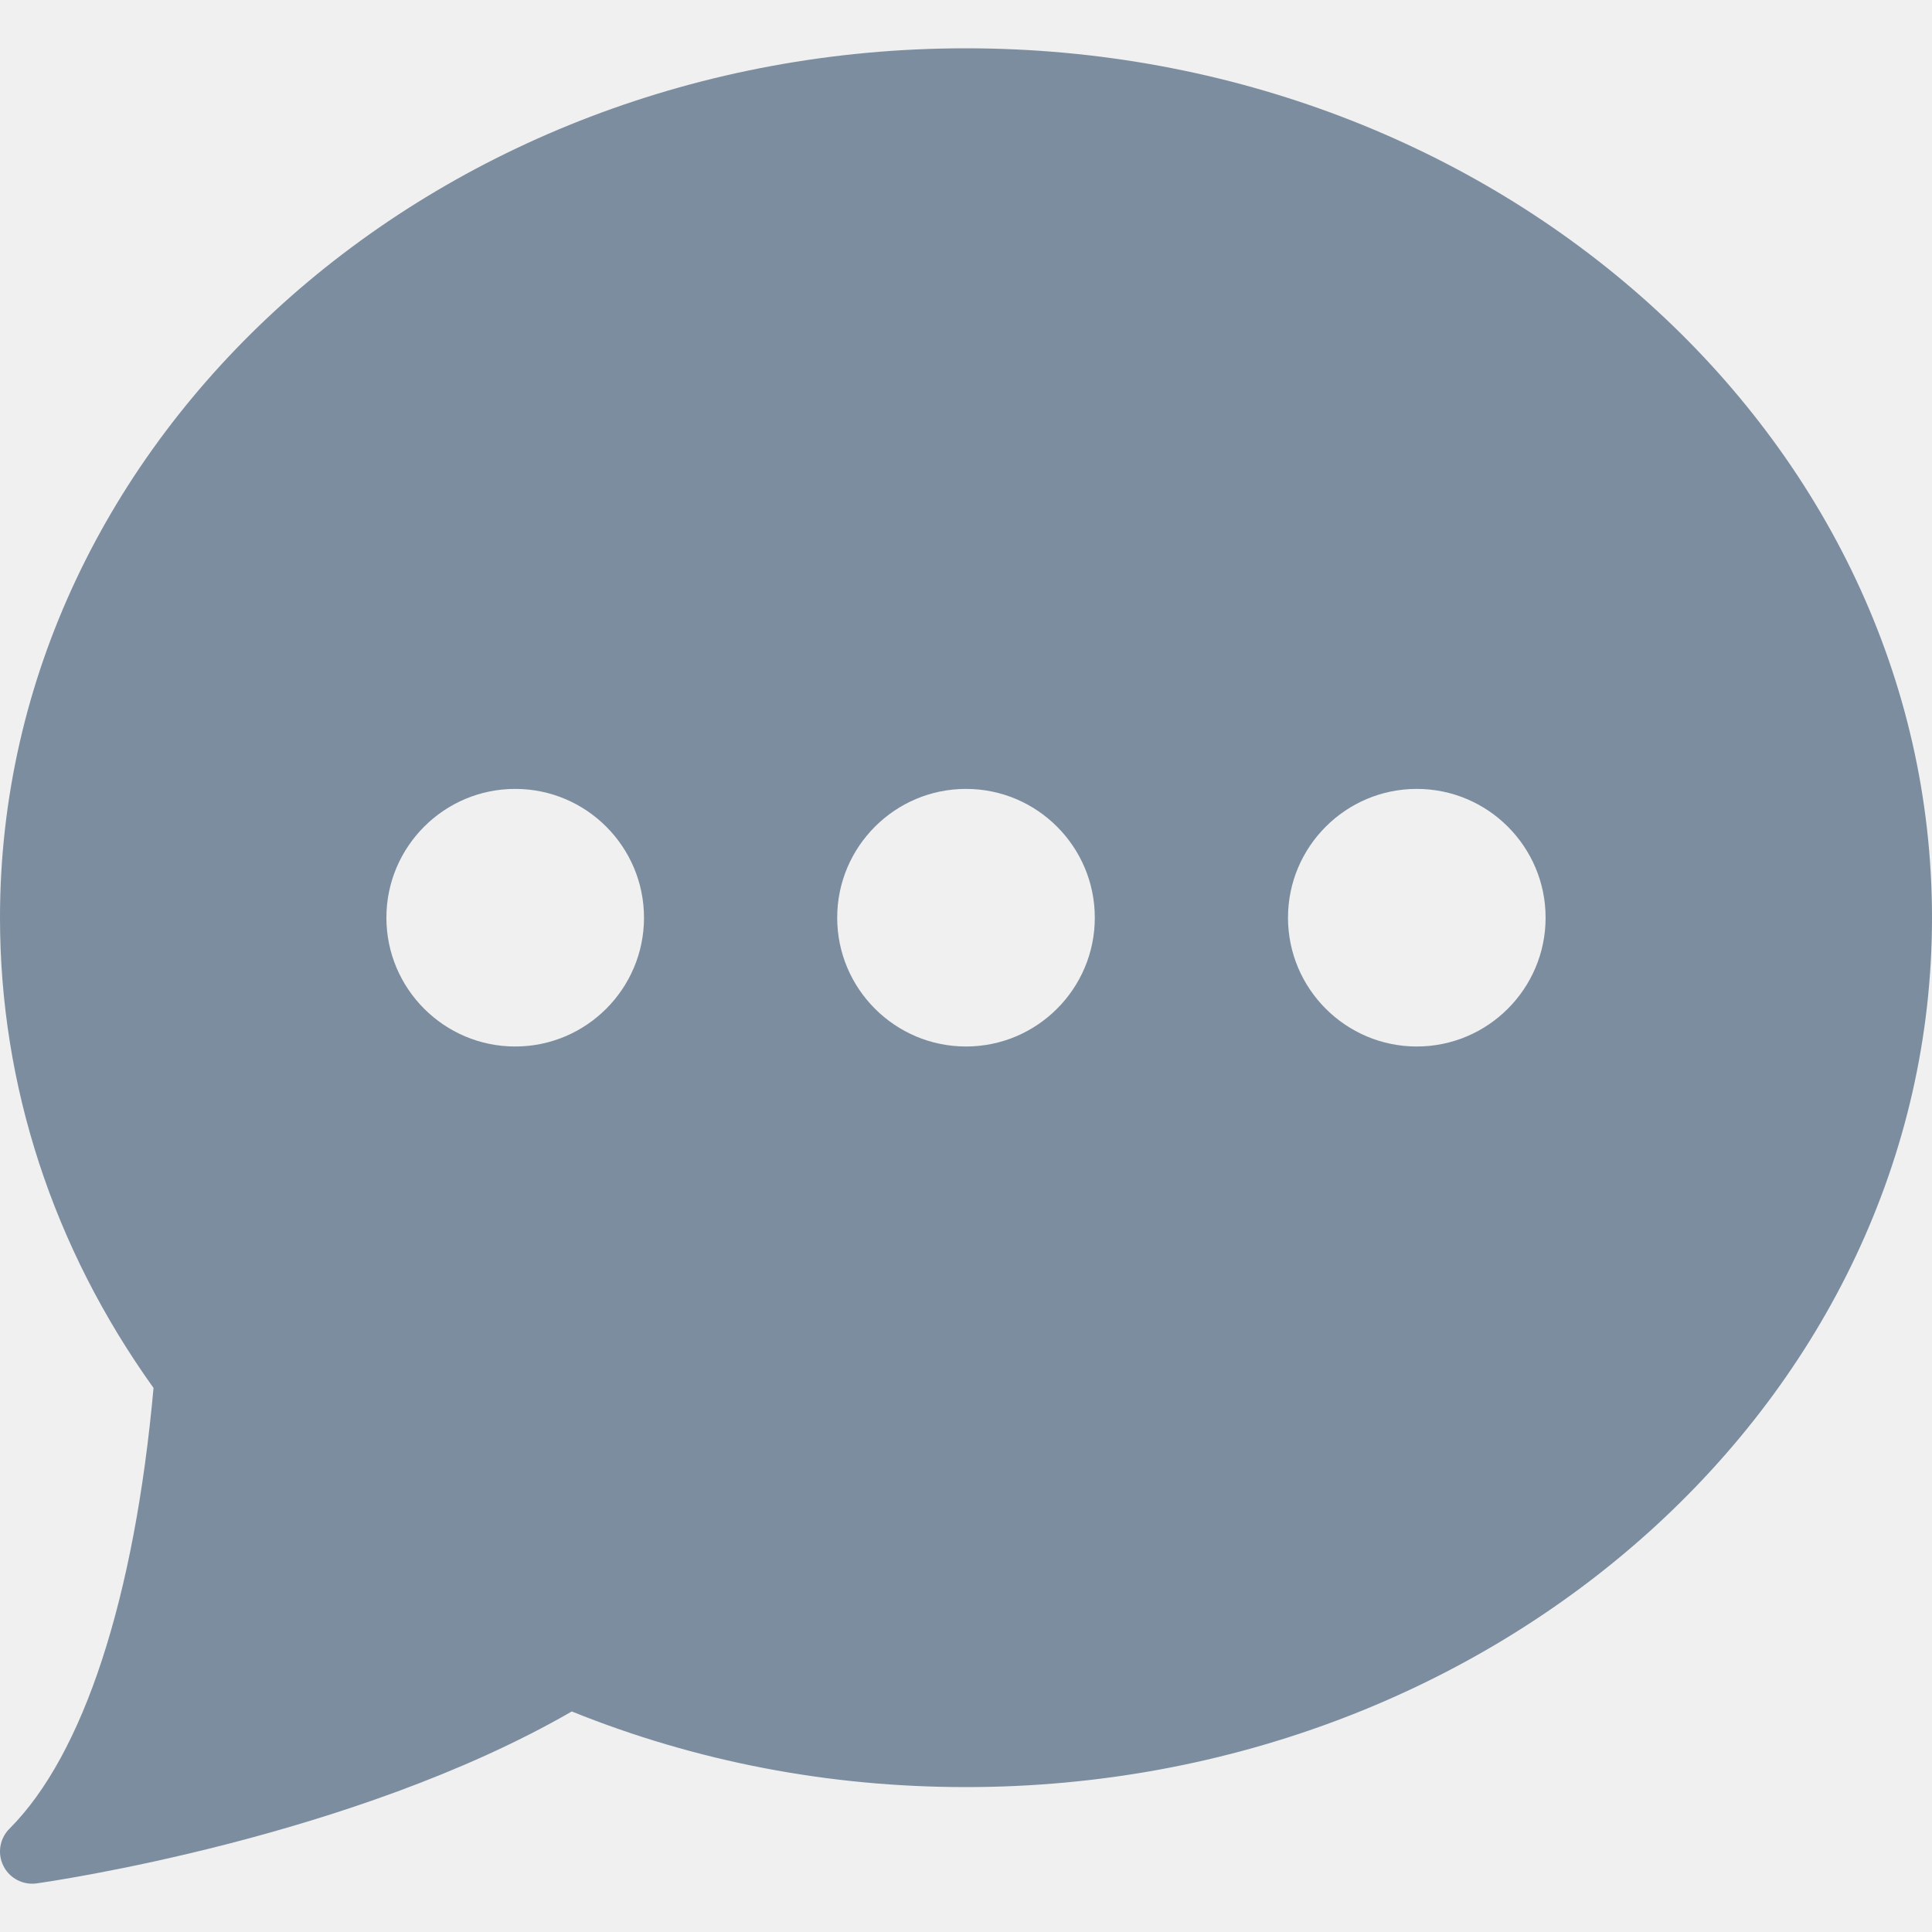
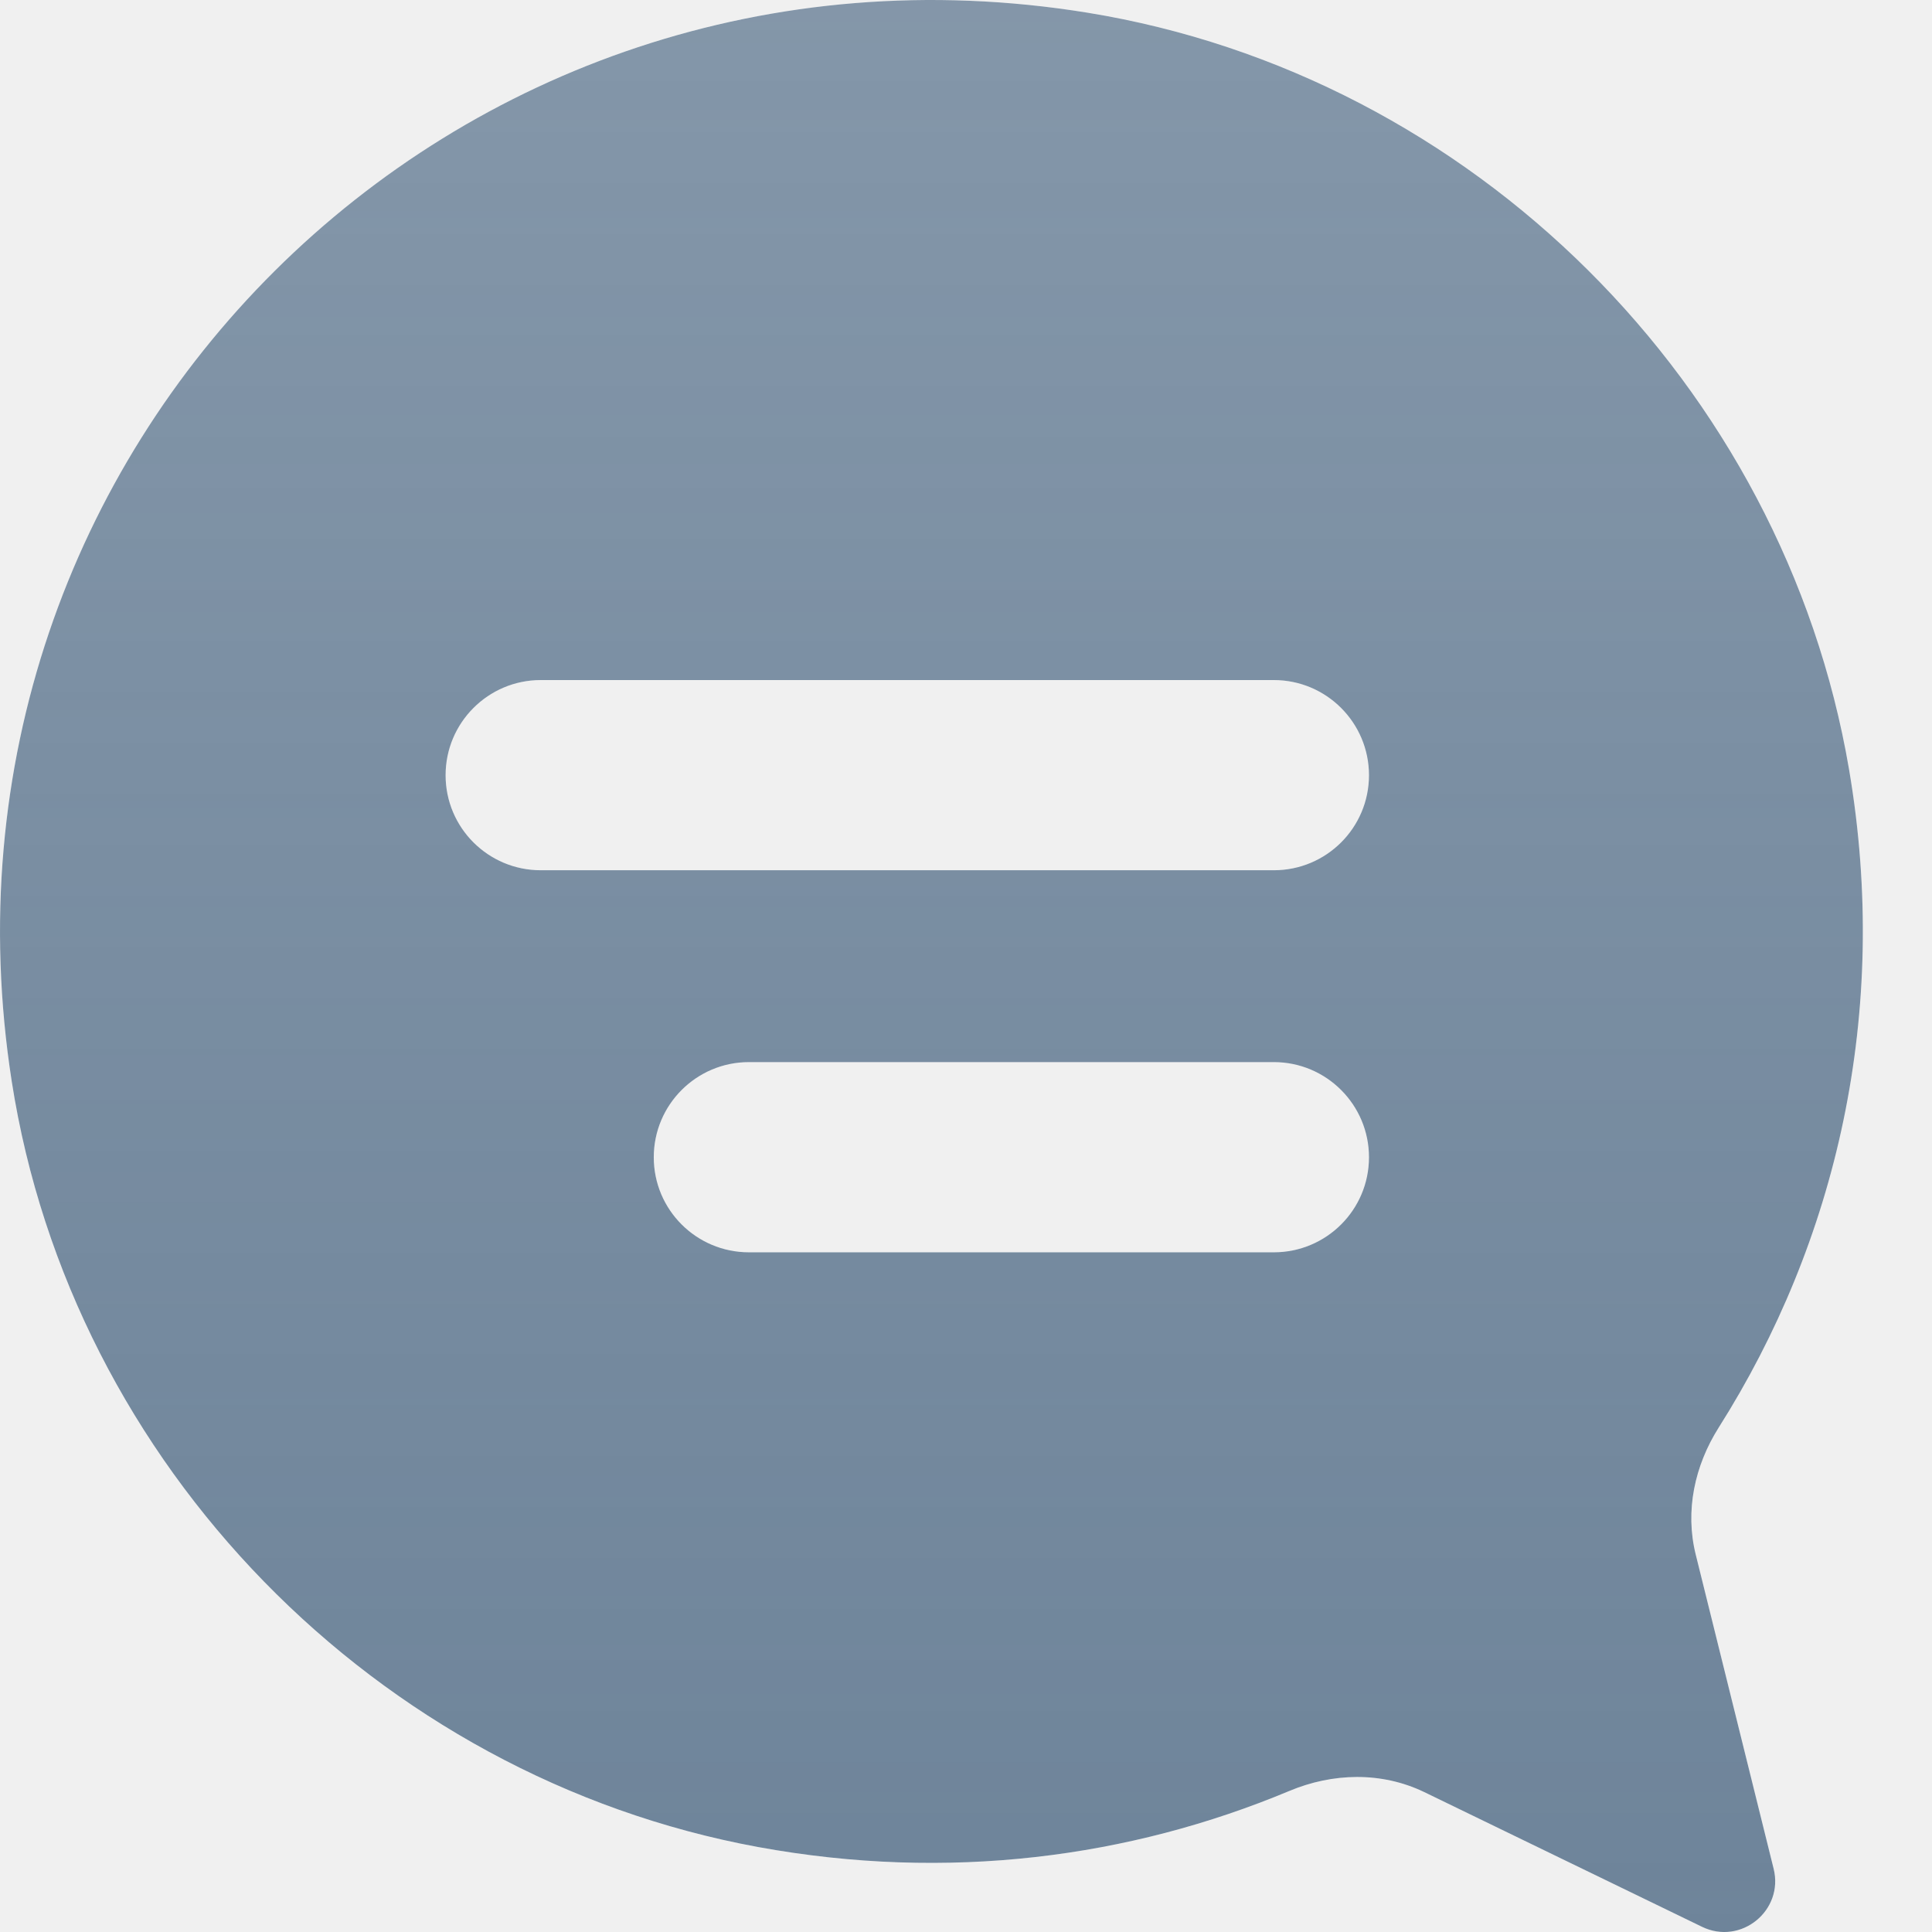
- <svg xmlns="http://www.w3.org/2000/svg" version="1.1" id="Capa_1" x="0px" y="0px" viewBox="0 0 60 60" style="enable-background:new 0 0 60 60;" xml:space="preserve" width="512px" height="512px">
-   <path d="M30,1.5c-16.542,0-30,12.112-30,27c0,5.204,1.646,10.245,4.768,14.604c-0.591,6.537-2.175,11.39-4.475,13.689  c-0.304,0.304-0.38,0.769-0.188,1.153C0.275,58.289,0.625,58.5,1,58.5c0.046,0,0.092-0.003,0.139-0.01  c0.405-0.057,9.813-1.411,16.618-5.339C21.621,54.71,25.737,55.5,30,55.5c16.542,0,30-12.112,30-27S46.542,1.5,30,1.5z M16,32.5  c-2.206,0-4-1.794-4-4s1.794-4,4-4s4,1.794,4,4S18.206,32.5,16,32.5z M30,32.5c-2.206,0-4-1.794-4-4s1.794-4,4-4s4,1.794,4,4  S32.206,32.5,30,32.5z M44,32.5c-2.206,0-4-1.794-4-4s1.794-4,4-4s4,1.794,4,4S46.206,32.5,44,32.5z" fill="#7c8da0" />
-   <g>
- </g>
-   <g>
- </g>
-   <g>
- </g>
-   <g>
- </g>
-   <g>
- </g>
-   <g>
- </g>
-   <g>
- </g>
-   <g>
- </g>
-   <g>
- </g>
-   <g>
- </g>
-   <g>
- </g>
-   <g>
- </g>
-   <g>
- </g>
-   <g>
- </g>
-   <g>
- </g>
+ <svg xmlns="http://www.w3.org/2000/svg" xmlns:xlink="http://www.w3.org/1999/xlink" width="16px" height="16px" viewBox="0 0 16 16" version="1.1">
+   <defs>
+     <linearGradient x1="50%" y1="0%" x2="50%" y2="100%" id="linearGradient-1">
+       <stop stop-color="#6E849A" stop-opacity="0.85" offset="0%" />
+       <stop stop-color="#6E849A" offset="100%" />
+     </linearGradient>
+     <path d="M6.422,0.105 C3.231,0.623 0.657,3.187 0.114,6.373 C-0.229,8.392 0.222,10.288 1.194,11.823 C1.393,12.138 1.474,12.512 1.384,12.874 L0.739,15.475 C0.652,15.822 1.01,16.113 1.332,15.957 L3.633,14.841 C3.986,14.671 4.391,14.681 4.752,14.833 C6.072,15.384 7.574,15.585 9.151,15.296 C12.312,14.714 14.835,12.132 15.33,8.956 C16.149,3.71 11.673,-0.747 6.422,0.105 L6.422,0.105 Z M9.225,10.371 L4.878,10.371 C4.443,10.371 4.09,10.019 4.09,9.584 C4.09,9.149 4.443,8.796 4.878,8.796 L9.225,8.796 C9.66,8.796 10.013,9.149 10.013,9.584 C10.013,10.019 9.66,10.371 9.225,10.371 L9.225,10.371 Z M10.949,7.207 L4.878,7.207 C4.443,7.207 4.09,6.855 4.09,6.42 C4.09,5.985 4.443,5.632 4.878,5.632 L10.949,5.632 C11.384,5.632 11.737,5.985 11.737,6.42 C11.737,6.855 11.384,7.207 10.949,7.207 L10.949,7.207 Z" id="path-2" />
+   </defs>
+   <g id="Symbols" stroke="none" stroke-width="1" fill="none" fill-rule="evenodd">
+     <g id="Icon/System/Comment" transform="translate(0, -1)">
+       <g id="Group-9" transform="translate(0, 1)">
+         <rect id="Rectangle" fill-rule="nonzero" x="0" y="0" width="16" height="16" />
+         <g id="chatlines" transform="translate(7.713635, 8) scale(-1, 1) translate(-7.713635, -8) ">
+           <use fill="#FFFFFF" xlink:href="#path-2" />
+           <use fill="url(#linearGradient-1)" xlink:href="#path-2" />
+         </g>
+       </g>
+     </g>
+   </g>
</svg>
